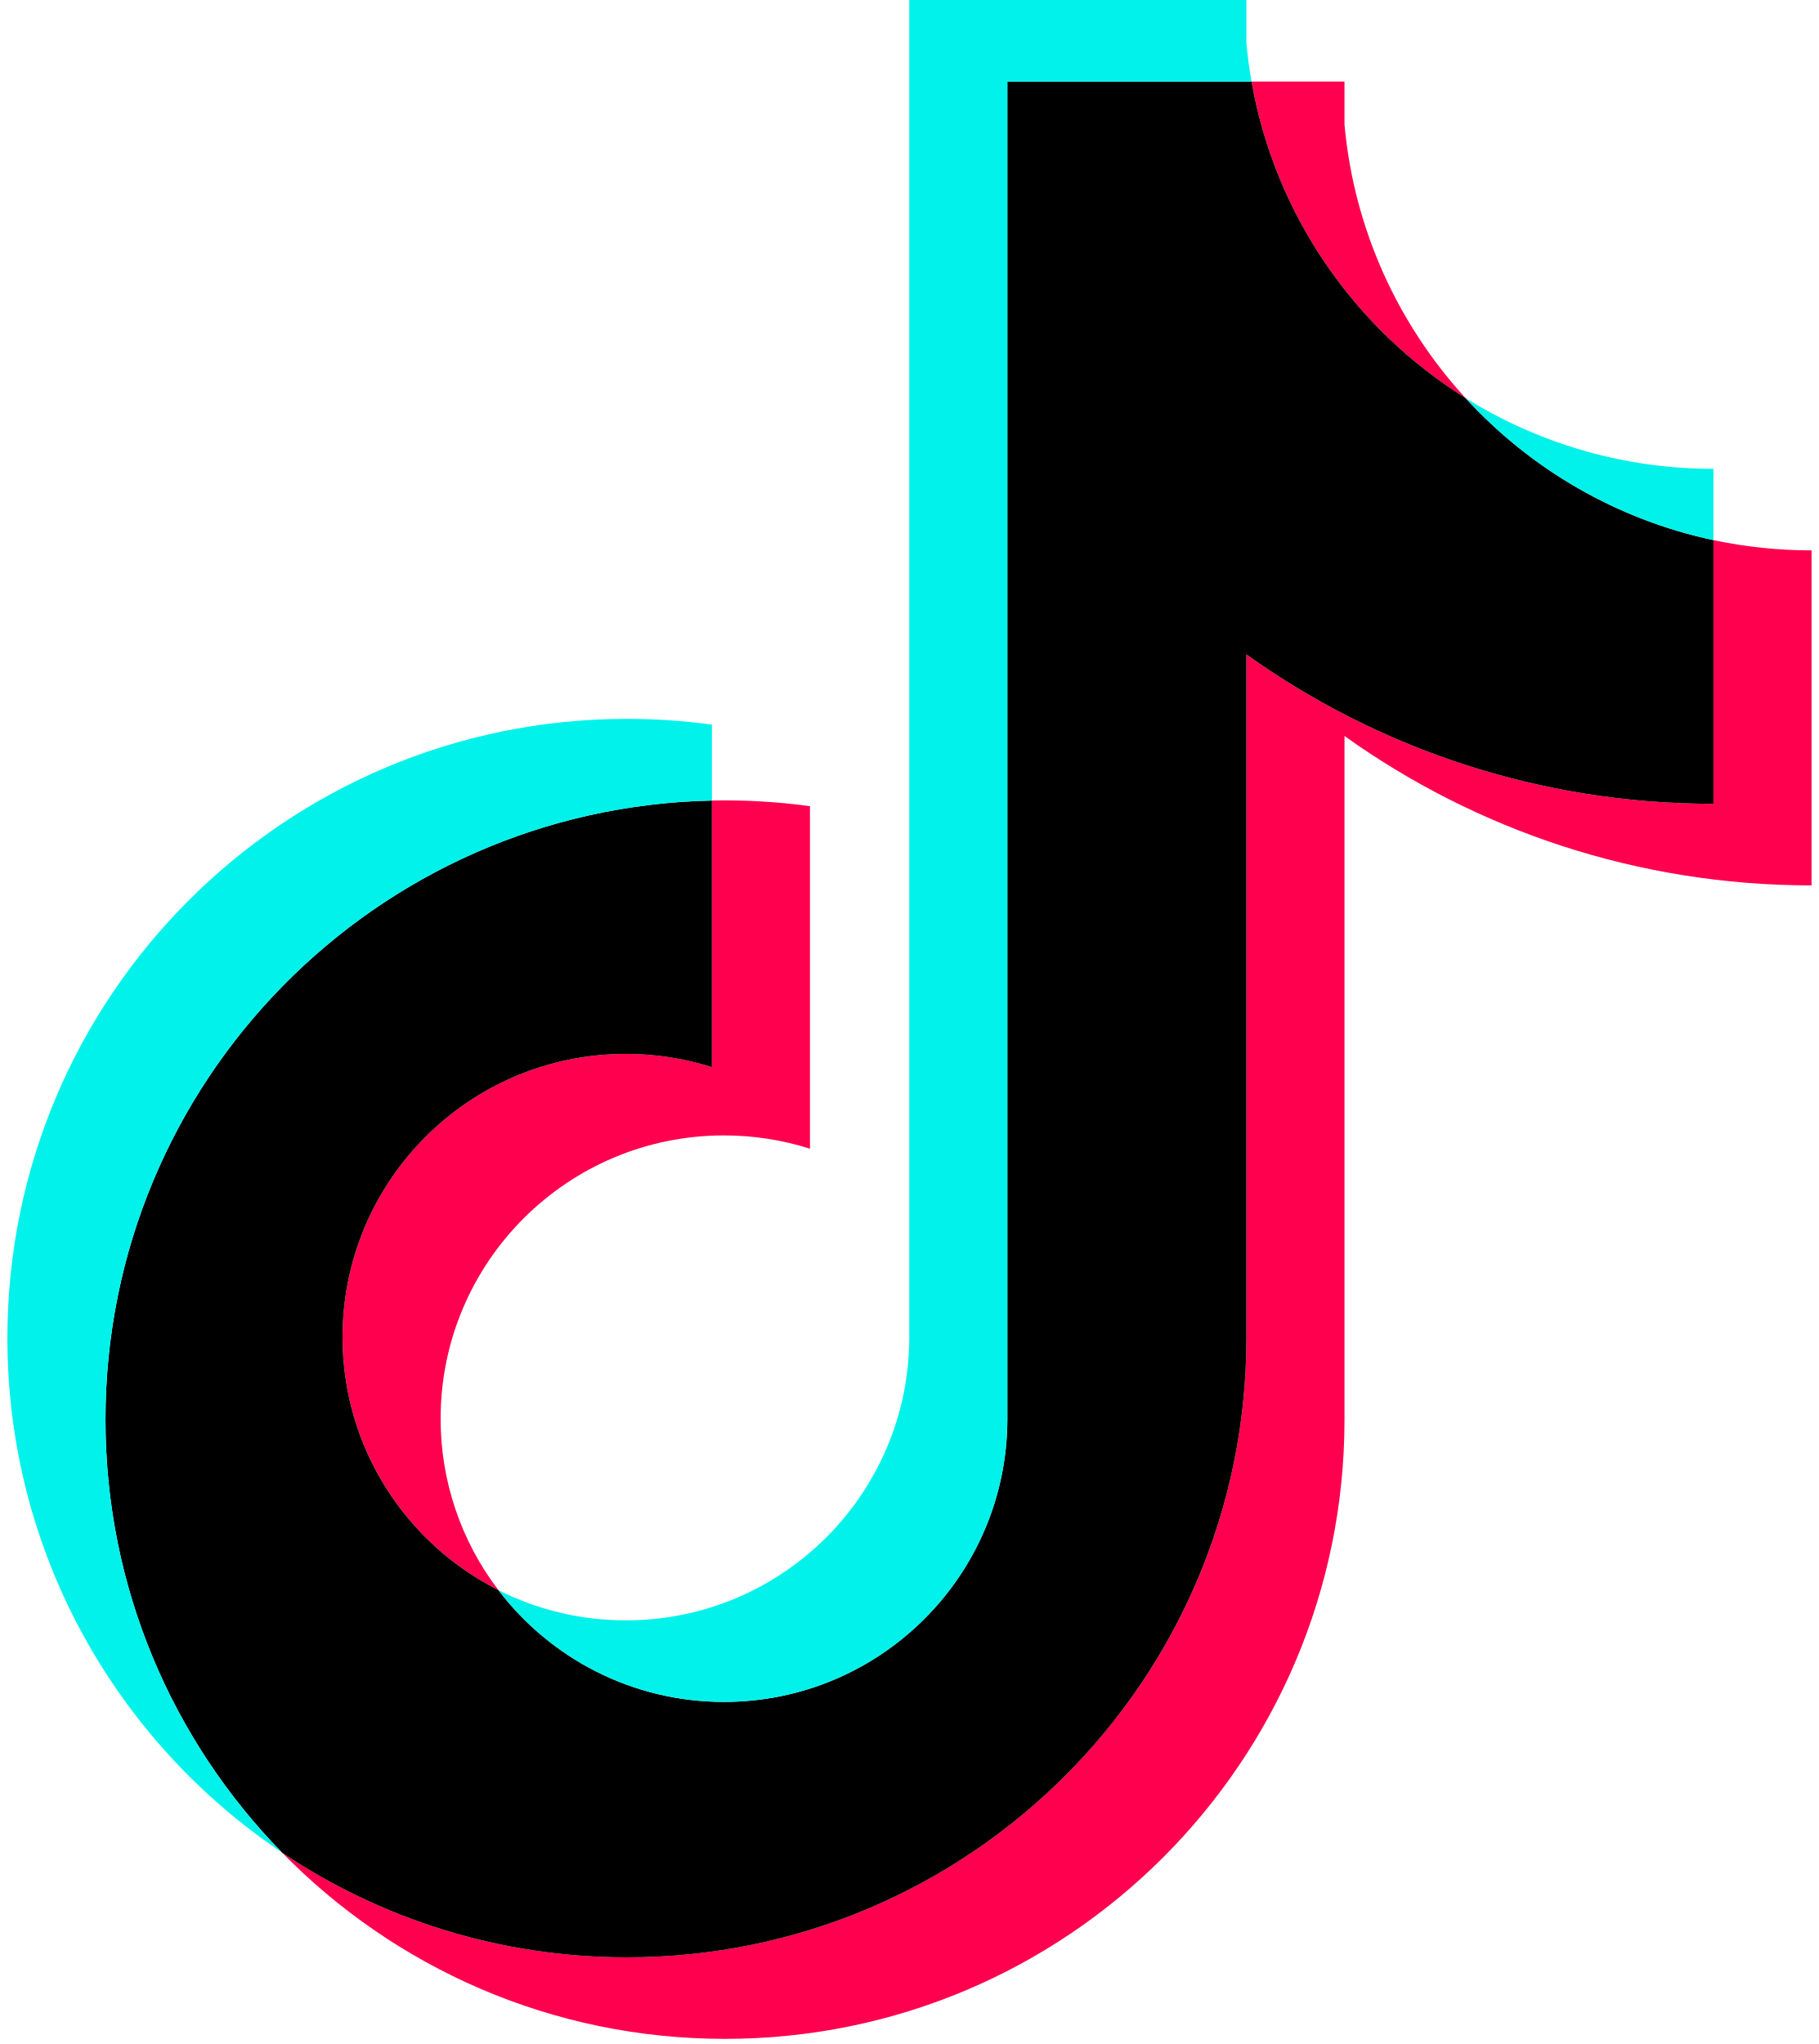
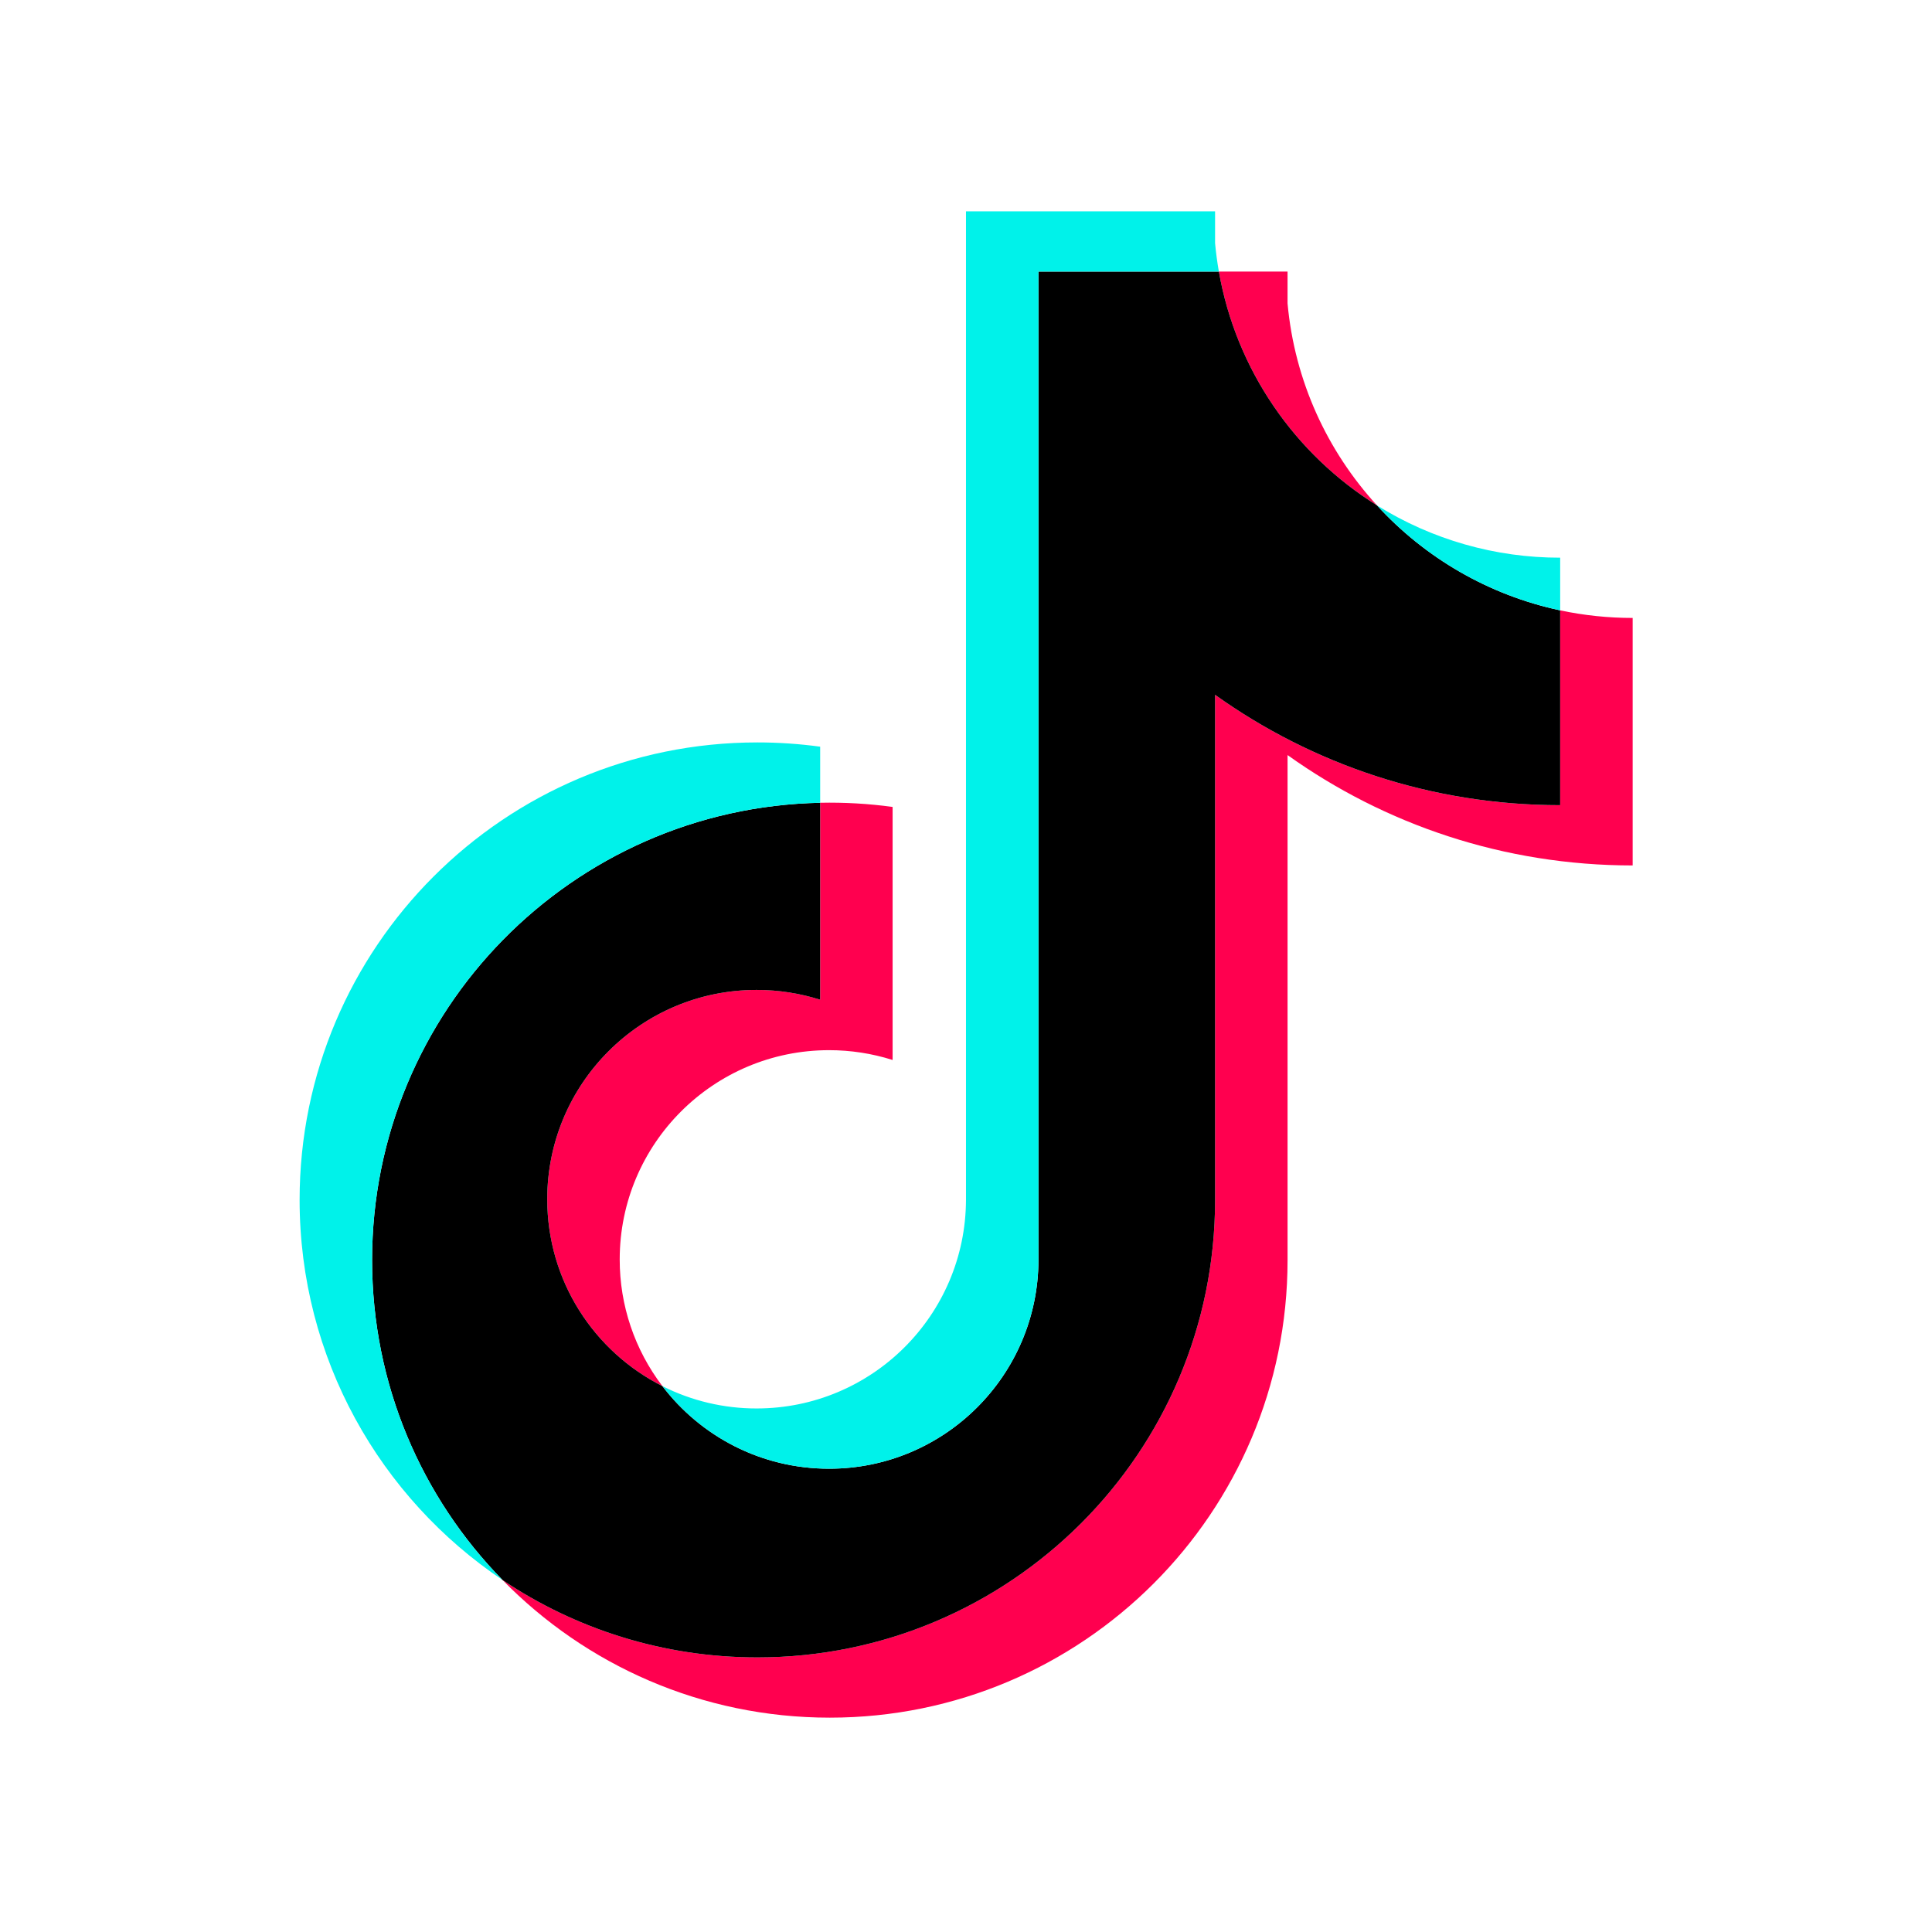
- <svg xmlns="http://www.w3.org/2000/svg" width="0.89em" height="1em" viewBox="0 0 256 290">
-   <path fill="#ff004f" d="M189.72 104.421c18.678 13.345 41.56 21.197 66.273 21.197v-47.53a67 67 0 0 1-13.918-1.456v37.413c-24.711 0-47.59-7.851-66.272-21.195v96.996c0 48.523-39.356 87.855-87.9 87.855c-18.113 0-34.949-5.473-48.934-14.86c15.962 16.313 38.222 26.432 62.848 26.432c48.548 0 87.905-39.332 87.905-87.857v-96.995zm17.17-47.952c-9.546-10.423-15.814-23.893-17.17-38.785v-6.113h-13.189c3.32 18.927 14.644 35.097 30.358 44.898M69.673 225.607a40 40 0 0 1-8.203-24.33c0-22.192 18.001-40.186 40.21-40.186a40.3 40.3 0 0 1 12.197 1.883v-48.593c-4.61-.631-9.262-.9-13.912-.801v37.822a40.3 40.3 0 0 0-12.203-1.882c-22.208 0-40.208 17.992-40.208 40.187c0 15.694 8.997 29.281 22.119 35.9" />
-   <path d="M175.803 92.849c18.683 13.344 41.56 21.195 66.272 21.195V76.631c-13.794-2.937-26.005-10.141-35.186-20.162c-15.715-9.802-27.038-25.972-30.358-44.898h-34.643v189.843c-.079 22.132-18.049 40.052-40.21 40.052c-13.058 0-24.66-6.221-32.007-15.86c-13.12-6.618-22.118-20.206-22.118-35.898c0-22.193 18-40.187 40.208-40.187c4.255 0 8.356.662 12.203 1.882v-37.822c-47.692.985-86.047 39.933-86.047 87.834c0 23.912 9.551 45.589 25.053 61.428c13.985 9.385 30.82 14.86 48.934 14.86c48.545 0 87.9-39.335 87.9-87.857z" />
-   <path fill="#00f2ea" d="M242.075 76.63V66.516a66.3 66.3 0 0 1-35.186-10.047a66.47 66.47 0 0 0 35.186 20.163M176.53 11.57a68 68 0 0 1-.728-5.457V0h-47.834v189.845c-.076 22.13-18.046 40.05-40.208 40.05a40.06 40.06 0 0 1-18.09-4.287c7.347 9.637 18.949 15.857 32.007 15.857c22.16 0 40.132-17.918 40.21-40.05V11.571zM99.966 113.58v-10.769a89 89 0 0 0-12.061-.818C39.355 101.993 0 141.327 0 189.845c0 30.419 15.467 57.227 38.971 72.996c-15.502-15.838-25.053-37.516-25.053-61.427c0-47.9 38.354-86.848 86.048-87.833" />
+ <svg xmlns="http://www.w3.org/2000/svg" viewBox="0 0 256 256" width="256" height="256" role="img" aria-label="TikTok">
+   <g transform="translate(39.7,28) scale(0.69)">
+     <path fill="#ff004f" d="M189.72 104.421c18.678 13.345 41.56 21.197 66.273 21.197v-47.53a67 67 0 0 1-13.918-1.456v37.413c-24.711 0-47.59-7.851-66.272-21.195v96.996c0 48.523-39.356 87.855-87.9 87.855c-18.113 0-34.949-5.473-48.934-14.86c15.962 16.313 38.222 26.432 62.848 26.432c48.548 0 87.905-39.332 87.905-87.857v-96.995zm17.17-47.952c-9.546-10.423-15.814-23.893-17.17-38.785v-6.113h-13.189c3.32 18.927 14.644 35.097 30.358 44.898M69.673 225.607a40 40 0 0 1-8.203-24.33c0-22.192 18.001-40.186 40.21-40.186a40.3 40.3 0 0 1 12.197 1.883v-48.593c-4.61-.631-9.262-.9-13.912-.801v37.822a40.3 40.3 0 0 0-12.203-1.882c-22.208 0-40.208 17.992-40.208 40.187c0 15.694 8.997 29.281 22.119 35.9" />
+     <path d="M175.803 92.849c18.683 13.344 41.56 21.195 66.272 21.195V76.631c-13.794-2.937-26.005-10.141-35.186-20.162c-15.715-9.802-27.038-25.972-30.358-44.898h-34.643v189.843c-.079 22.132-18.049 40.052-40.21 40.052c-13.058 0-24.66-6.221-32.007-15.86c-13.12-6.618-22.118-20.206-22.118-35.898c0-22.193 18-40.187 40.208-40.187c4.255 0 8.356.662 12.203 1.882v-37.822c-47.692.985-86.047 39.933-86.047 87.834c0 23.912 9.551 45.589 25.053 61.428c13.985 9.385 30.82 14.86 48.934 14.86c48.545 0 87.9-39.335 87.9-87.857z" />
+     <path fill="#00f2ea" d="M242.075 76.63V66.516a66.3 66.3 0 0 1-35.186-10.047a66.47 66.47 0 0 0 35.186 20.163M176.53 11.57a68 68 0 0 1-.728-5.457V0h-47.834v189.845c-.076 22.13-18.046 40.05-40.208 40.05a40.06 40.06 0 0 1-18.09-4.287c7.347 9.637 18.949 15.857 32.007 15.857c22.16 0 40.132-17.918 40.21-40.05V11.571zM99.966 113.58v-10.769a89 89 0 0 0-12.061-.818C39.355 101.993 0 141.327 0 189.845c0 30.419 15.467 57.227 38.971 72.996c-15.502-15.838-25.053-37.516-25.053-61.427c0-47.9 38.354-86.848 86.048-87.833" />
+   </g>
</svg>
